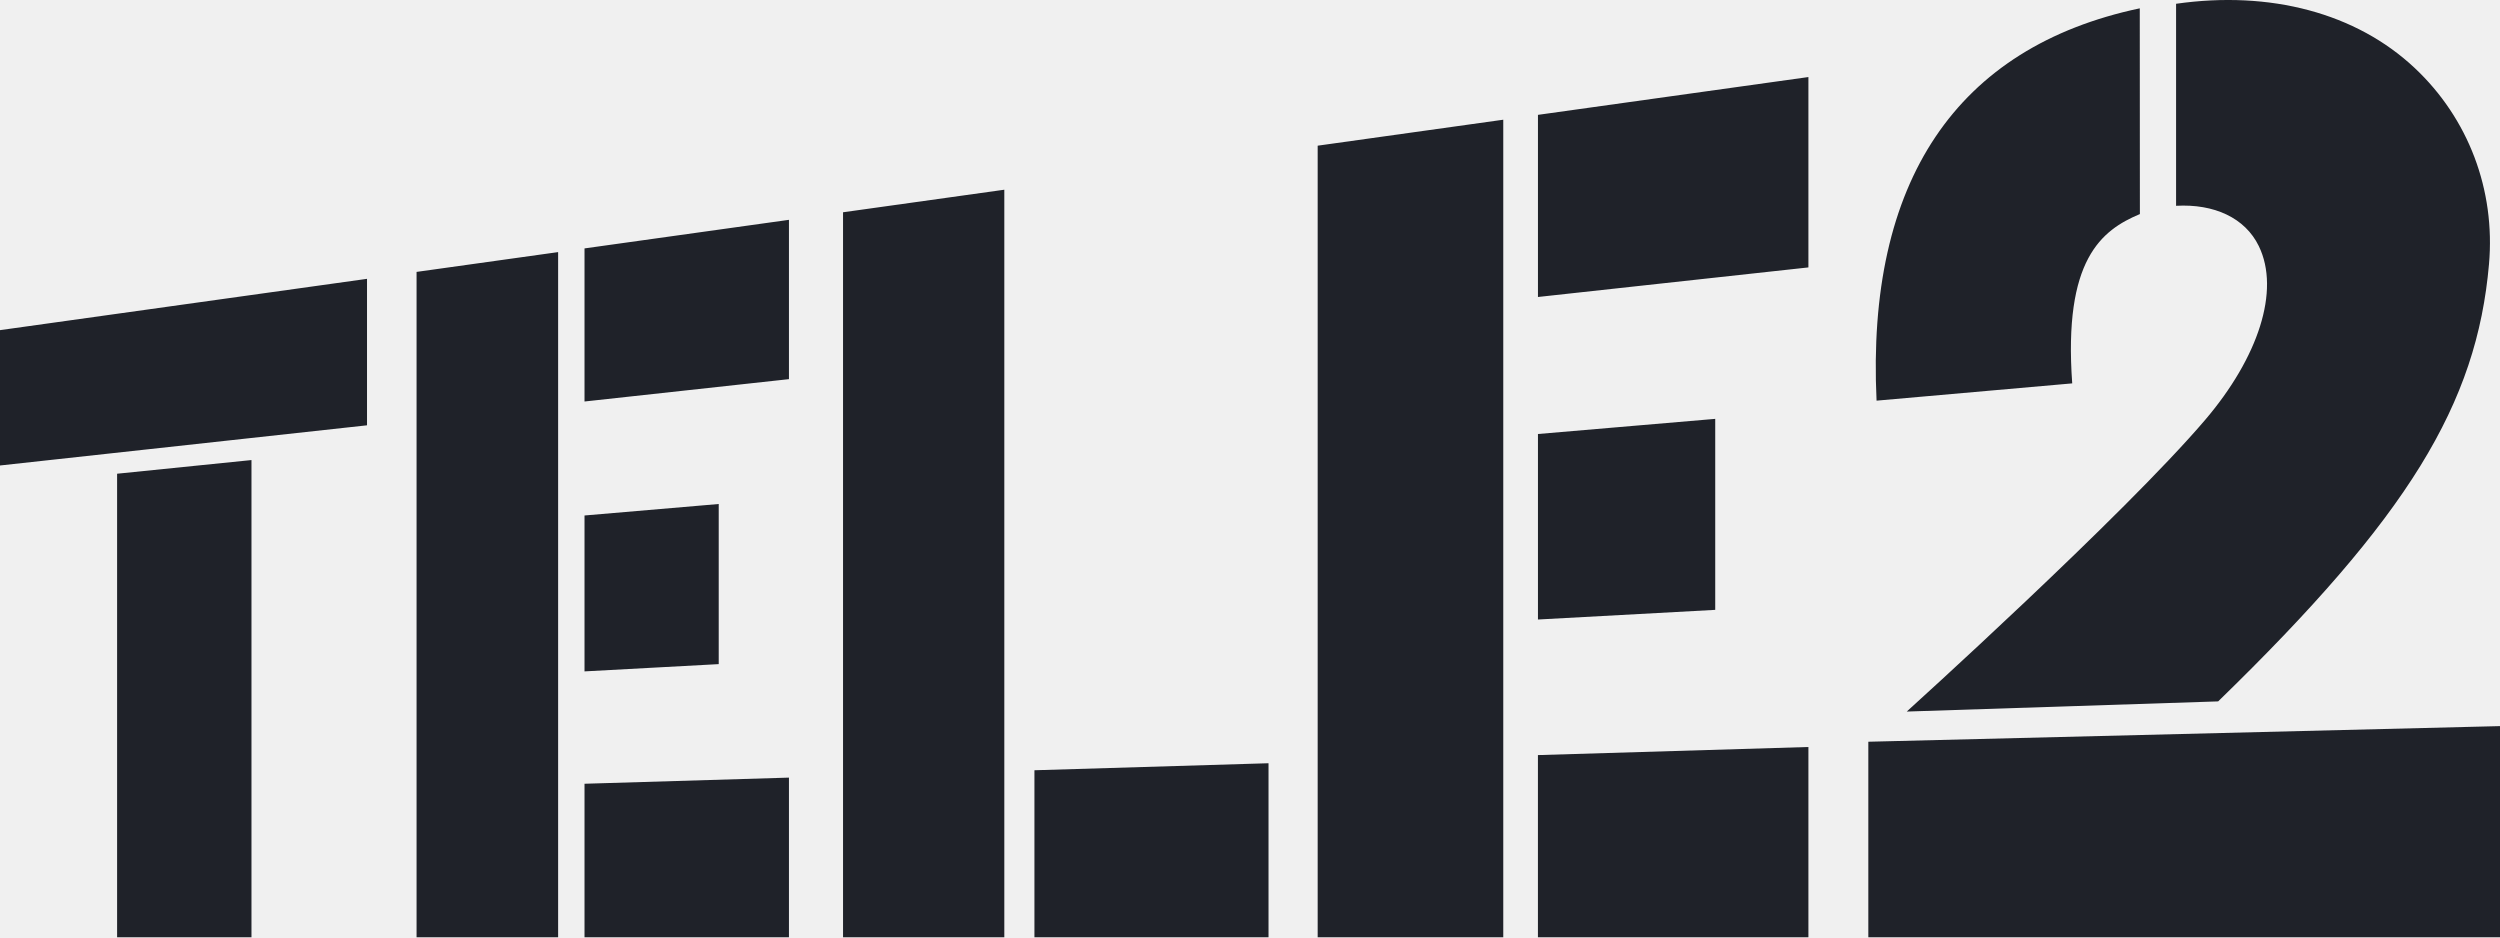
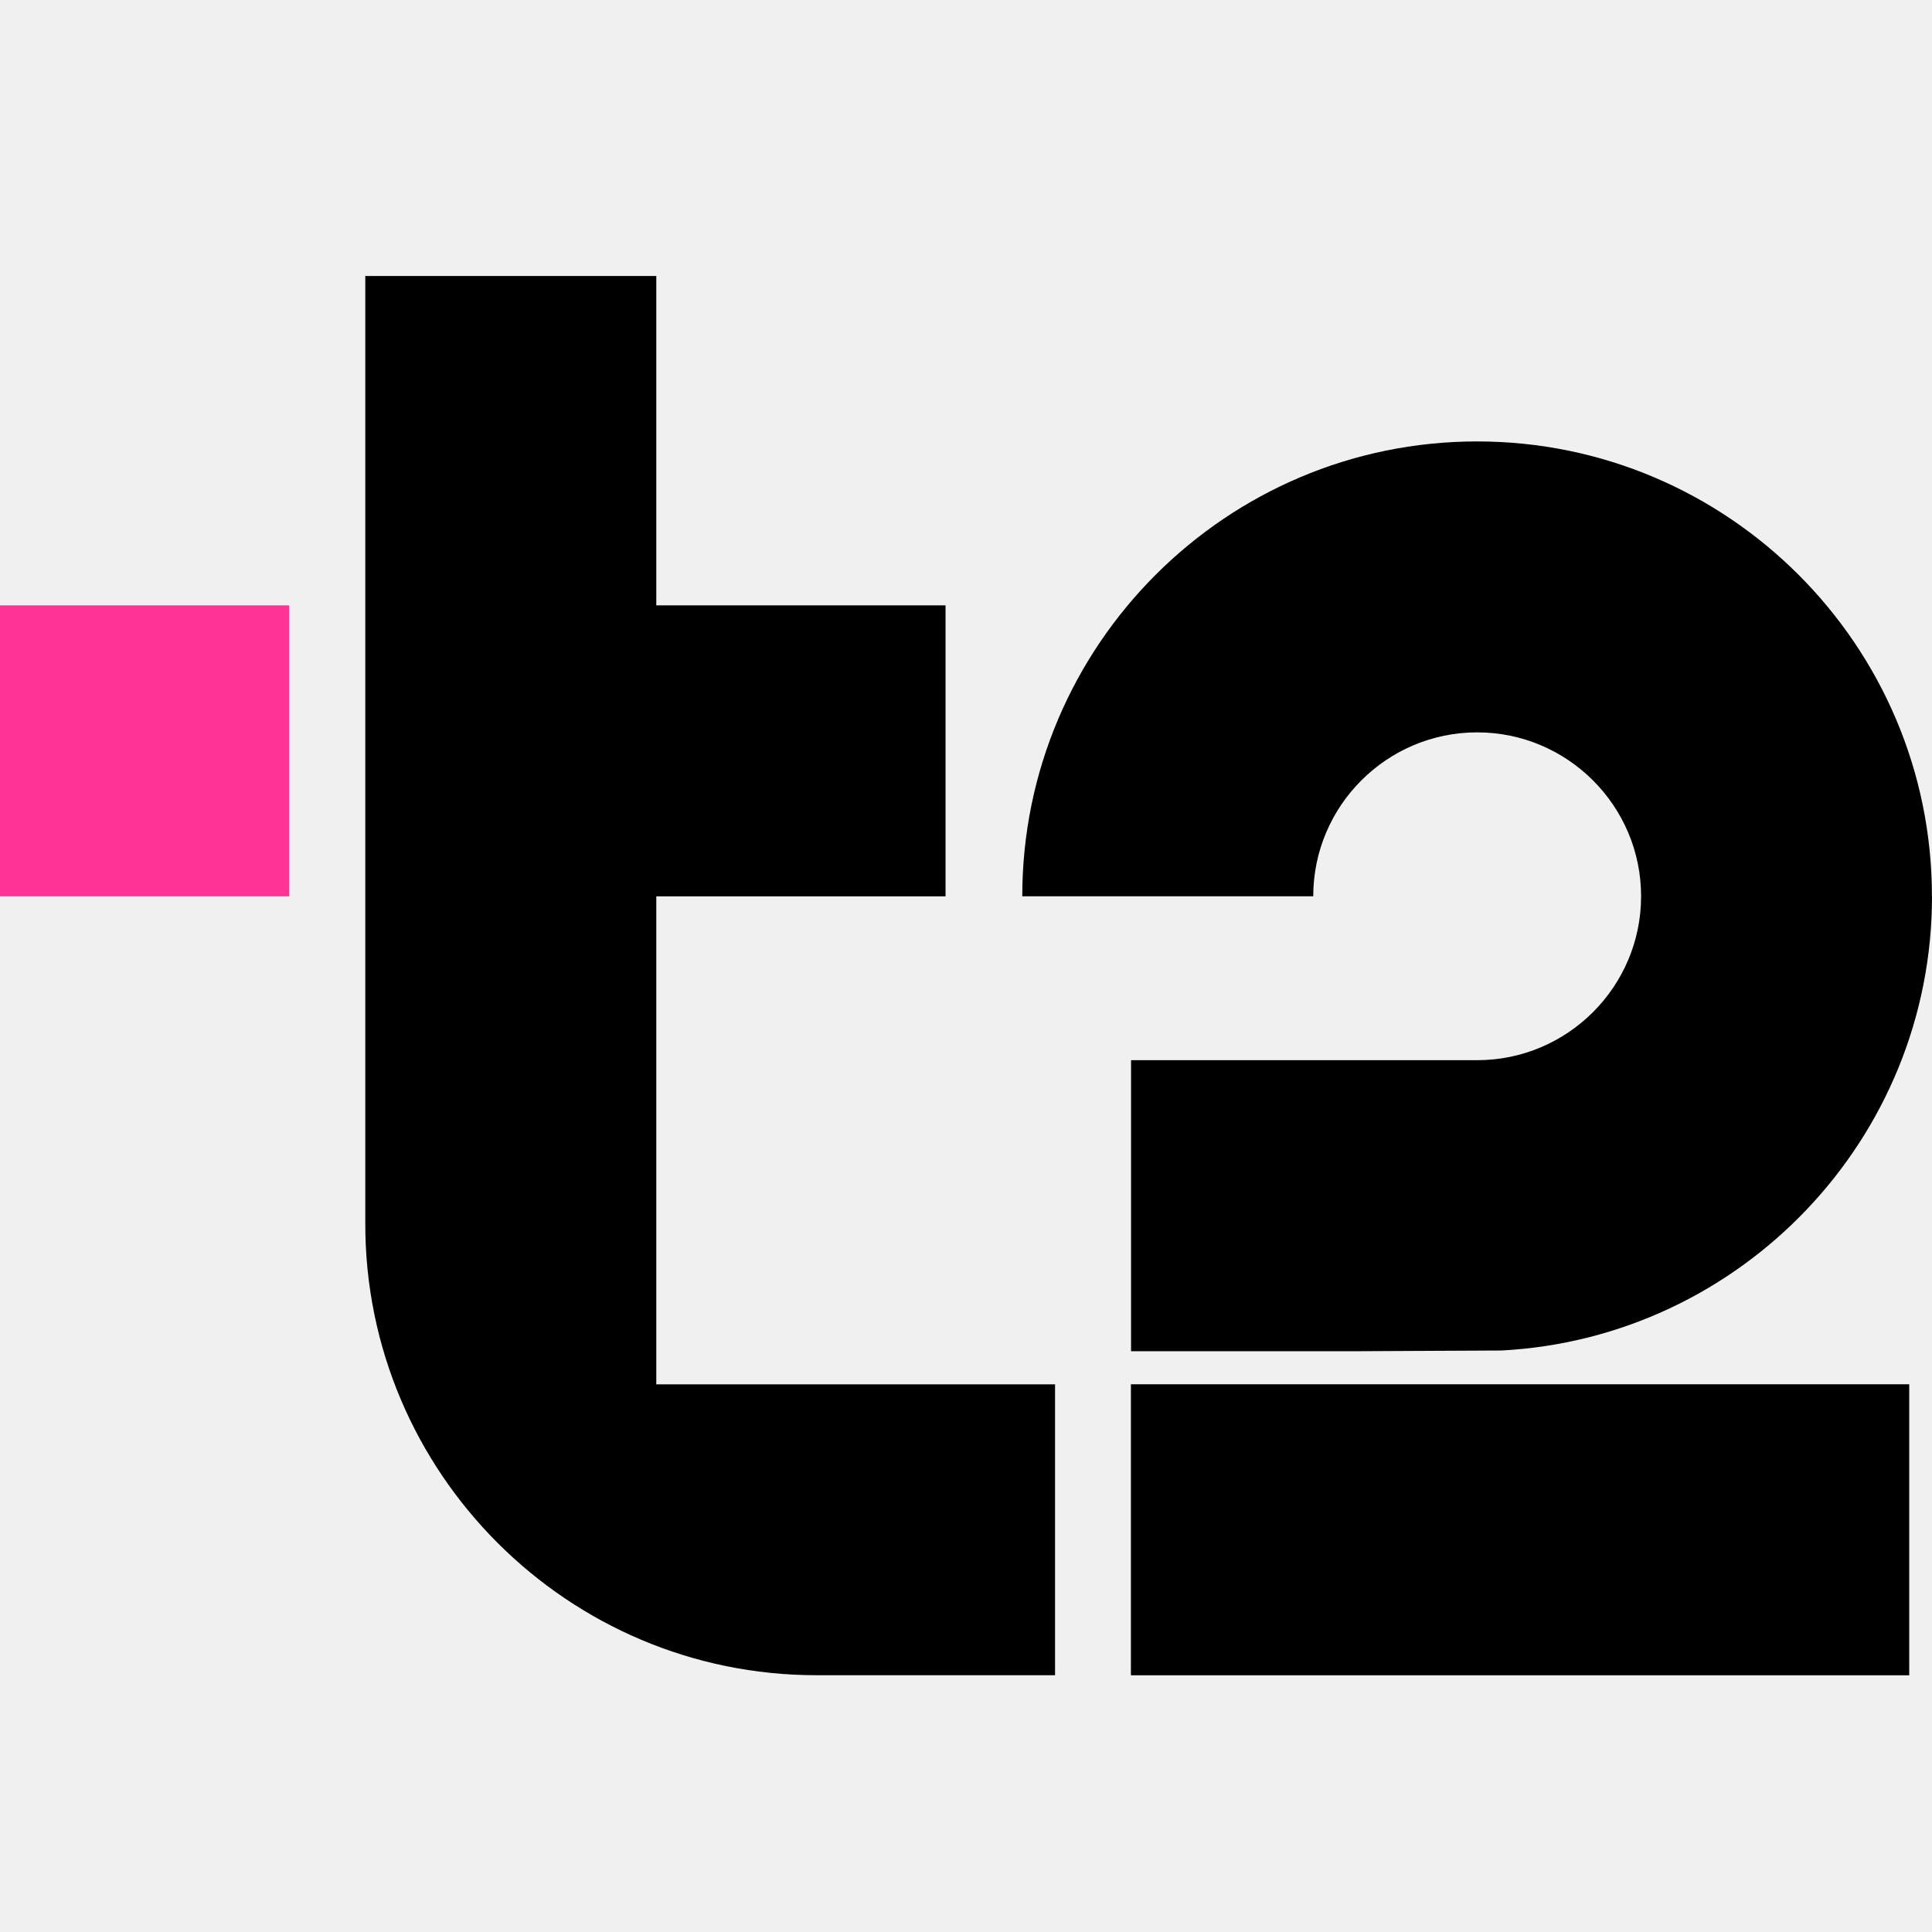
- <svg xmlns="http://www.w3.org/2000/svg" xmlns:xlink="http://www.w3.org/1999/xlink" width="88px" height="33px" viewBox="0 0 88 33" version="1.1">
-   <defs>
-     <path d="M0,11.621 L12.919,9.815 L12.919,14.971 L0,16.385 L0,11.621 Z M4.122,16.675 L8.852,16.194 L8.852,33 L4.122,33 L4.122,16.675 Z M14.663,9.571 L19.646,8.874 L19.646,33 L14.663,33 L14.663,9.571 Z M20.575,8.744 L27.771,7.738 L27.771,13.346 L20.575,14.133 L20.575,8.744 Z M20.575,18.145 L25.299,17.741 L25.299,23.377 L20.575,23.633 L20.575,18.145 Z M20.575,27.588 L27.771,27.372 L27.771,33 L20.575,33 L20.575,27.588 Z M46.382,5.128 L52.915,4.214 L52.915,33 L46.382,33 L46.382,5.128 Z M54.136,4.043 L63.656,2.712 L63.656,9.413 L54.136,10.454 L54.136,4.043 Z M54.136,15.277 L60.376,14.744 L60.376,21.467 L54.136,21.807 L54.136,15.277 Z M54.135,26.579 L63.656,26.294 L63.656,33 L54.135,33 L54.135,26.579 Z M29.675,7.472 L35.352,6.678 L35.352,33 L29.675,33 L29.675,7.472 Z M36.412,27.113 L44.652,26.866 L44.652,33 L36.412,33 L36.412,27.113 Z M85.001,2.397 C86.889,4.172 87.841,6.686 87.613,9.295 C87.183,14.227 84.777,18.179 78.079,24.689 L67.117,25.047 C67.117,25.047 74.753,18.147 77.625,14.776 C79.486,12.591 80.274,10.233 79.51,8.662 C79.025,7.666 77.938,7.17 76.598,7.244 L76.598,0.133 C79.909,-0.34 82.938,0.456 85.001,2.397 Z M88,33 L65.765,33 L65.765,26.109 L88,25.559 L88,33 Z M75.32,0.293 L75.324,7.535 C73.968,8.103 72.628,9.137 72.942,13.495 L66.055,14.103 C65.689,6.389 68.861,1.661 75.32,0.293 Z" id="path-1" />
-   </defs>
-   <g id="Landing" stroke="none" stroke-width="1" fill="none" fill-rule="evenodd">
-     <g id="Лэндинг-Десктоп" transform="translate(-72, -21)">
-       <g id="main-menu">
-         <g id="Icons/Logo" transform="translate(72, 21)">
-           <g id="logo">
-             <mask id="mask-2" fill="white">
-               <use xlink:href="#path-1" />
-             </mask>
-             <g id="Mask" />
-             <g id="Color/Dark" mask="url(#mask-2)" fill="#1F2229">
-               <polygon id="dark" points="0 0 88 0 88 33 0 33" />
-             </g>
-           </g>
-         </g>
-       </g>
-     </g>
-   </g>
+ <svg xmlns="http://www.w3.org/2000/svg" width="56" height="56" viewBox="0 0 56 56" fill="none">
+   <path d="M8.384 17.547H0V25.981H8.384V17.547Z" fill="#FF3495" />
+   <path d="M19.023 40.126V35.507C19.023 35.497 19.023 35.487 19.023 35.478V25.981H27.407V17.547H19.023V8H10.588V35.478C10.588 42.69 16.456 48.557 23.667 48.557H30.581V40.126H19.024H19.023Z" fill="black" />
+   <path d="M55.34 40.124H32.78V48.559H55.34V40.124Z" fill="black" />
+   <path d="M55.998 25.979C55.998 18.709 50.084 12.795 42.815 12.795C35.545 12.795 29.631 18.709 29.631 25.979H38.065C38.065 23.36 40.197 21.228 42.816 21.228C45.436 21.228 47.568 23.36 47.568 25.979C47.568 28.598 45.436 30.73 42.816 30.73H32.784V39.165H39.456L43.521 39.145C50.464 38.778 56 33.015 56 25.981L55.998 25.979Z" fill="black" />
</svg>
